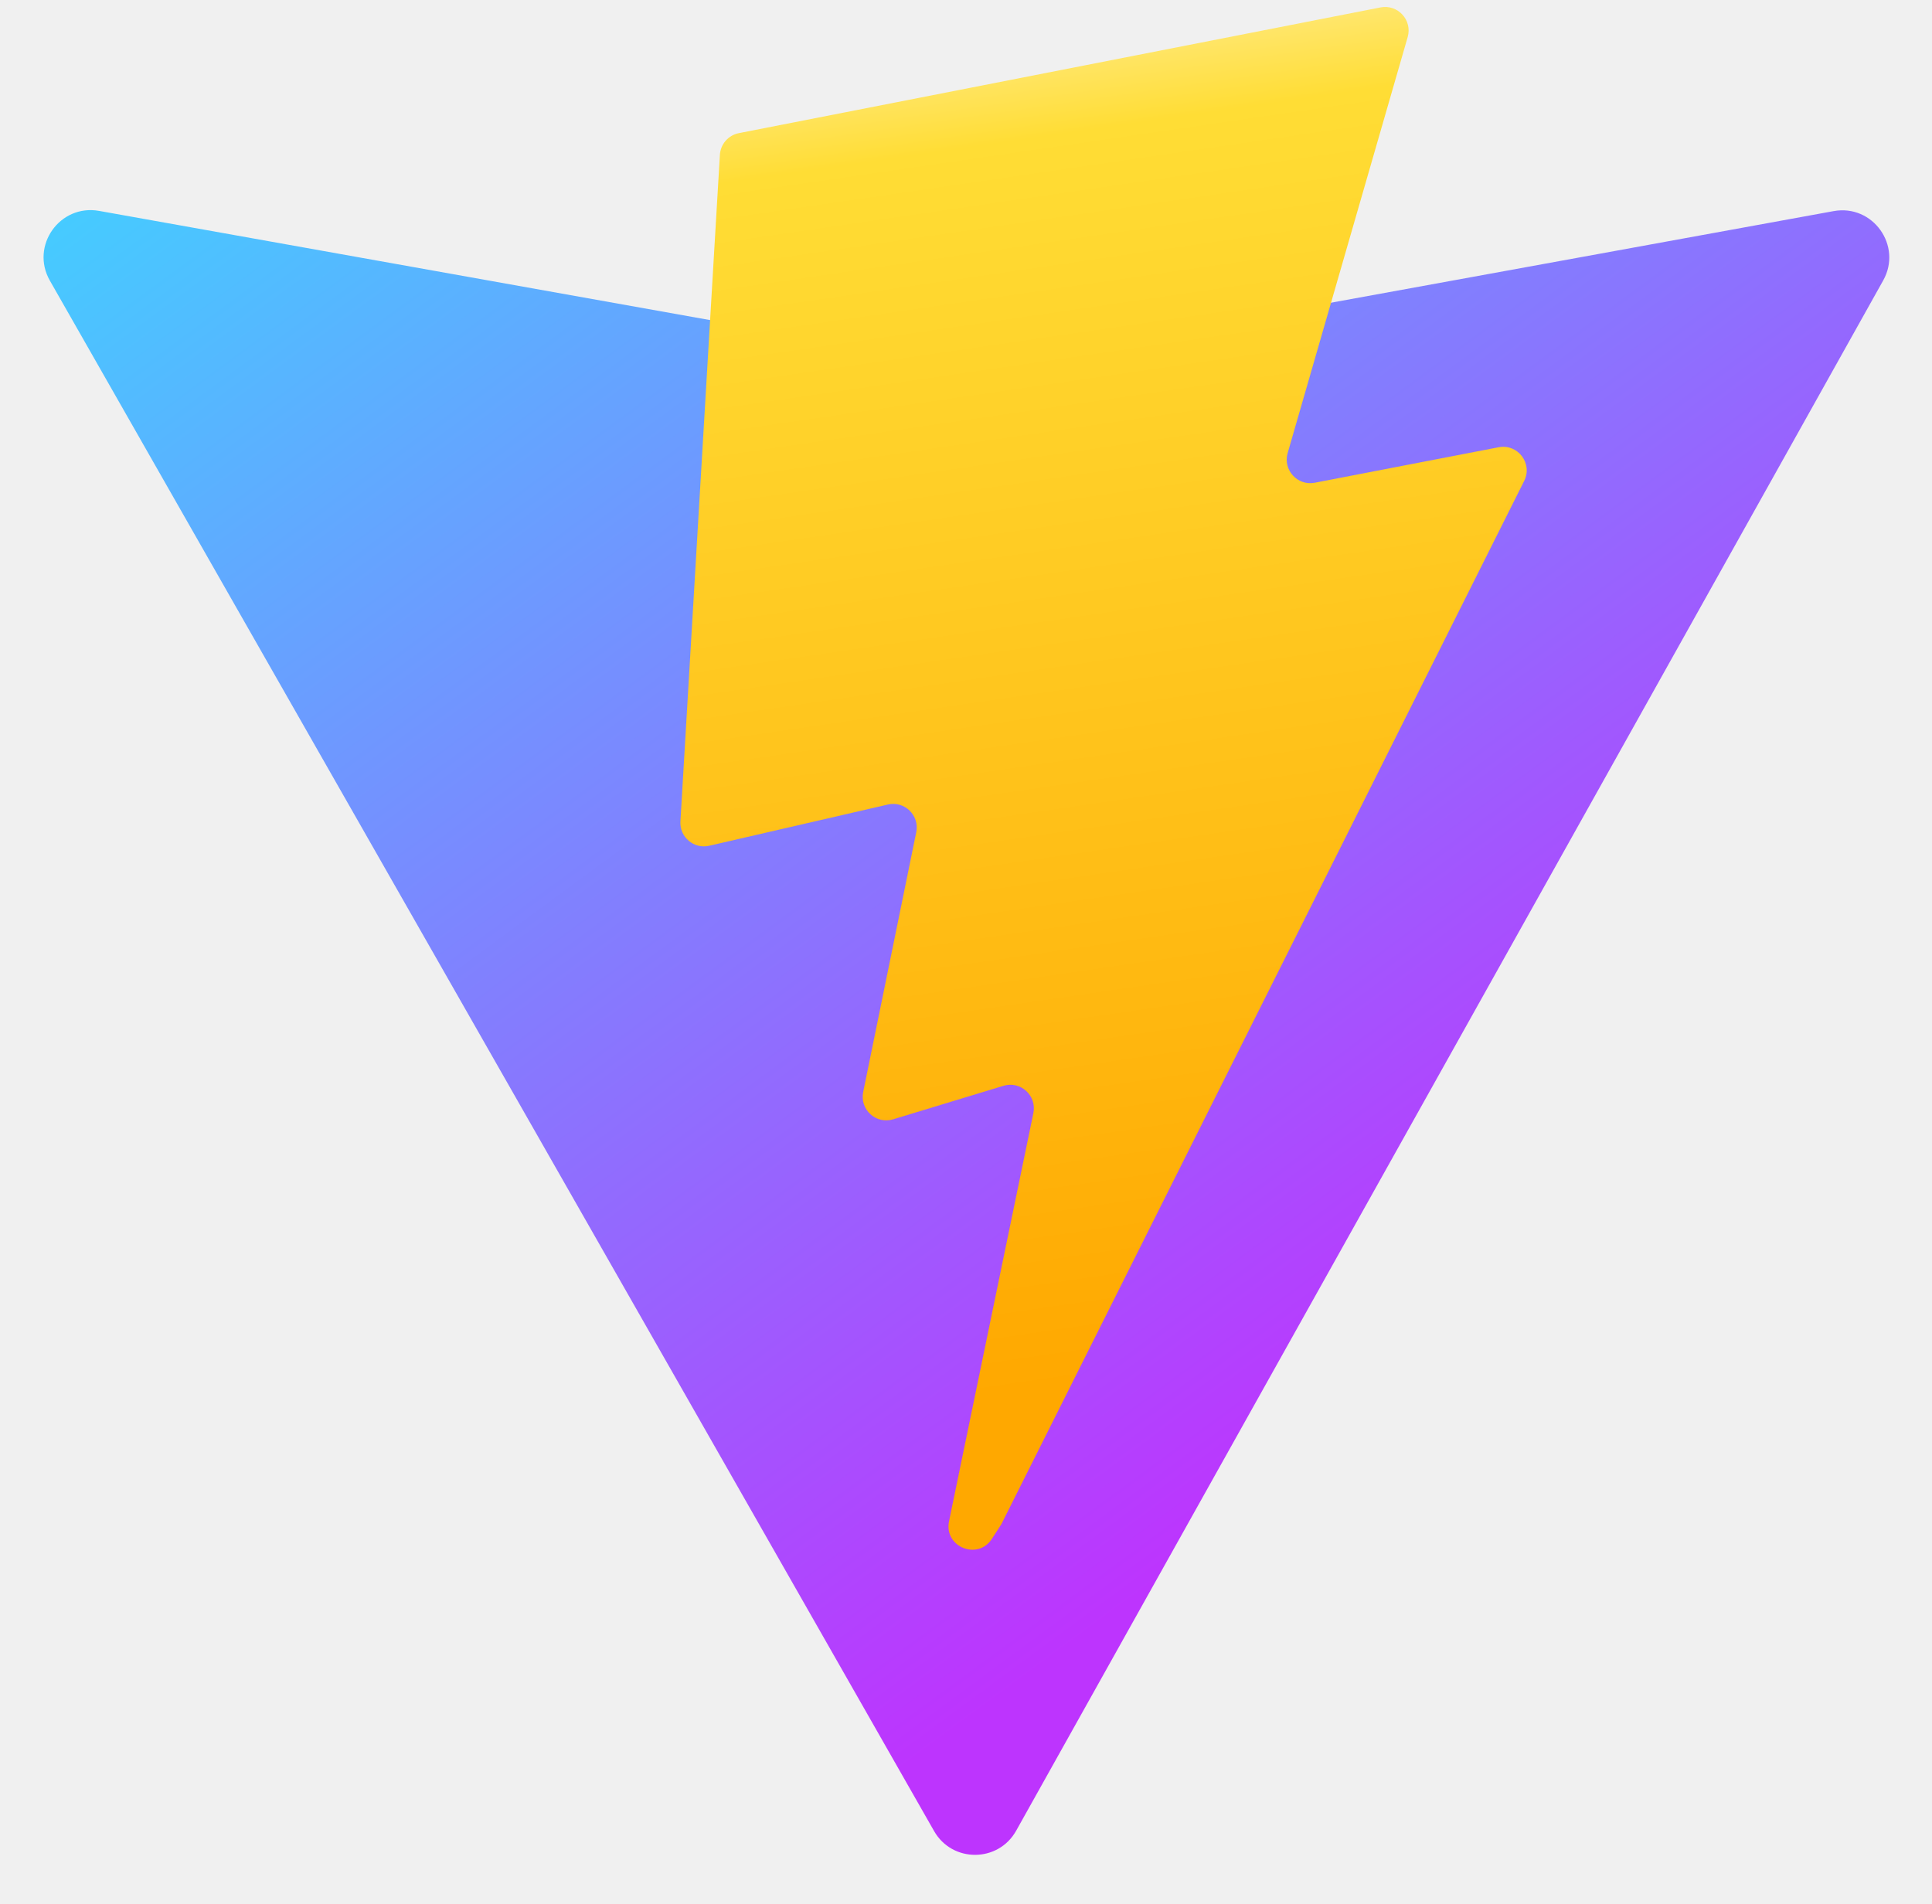
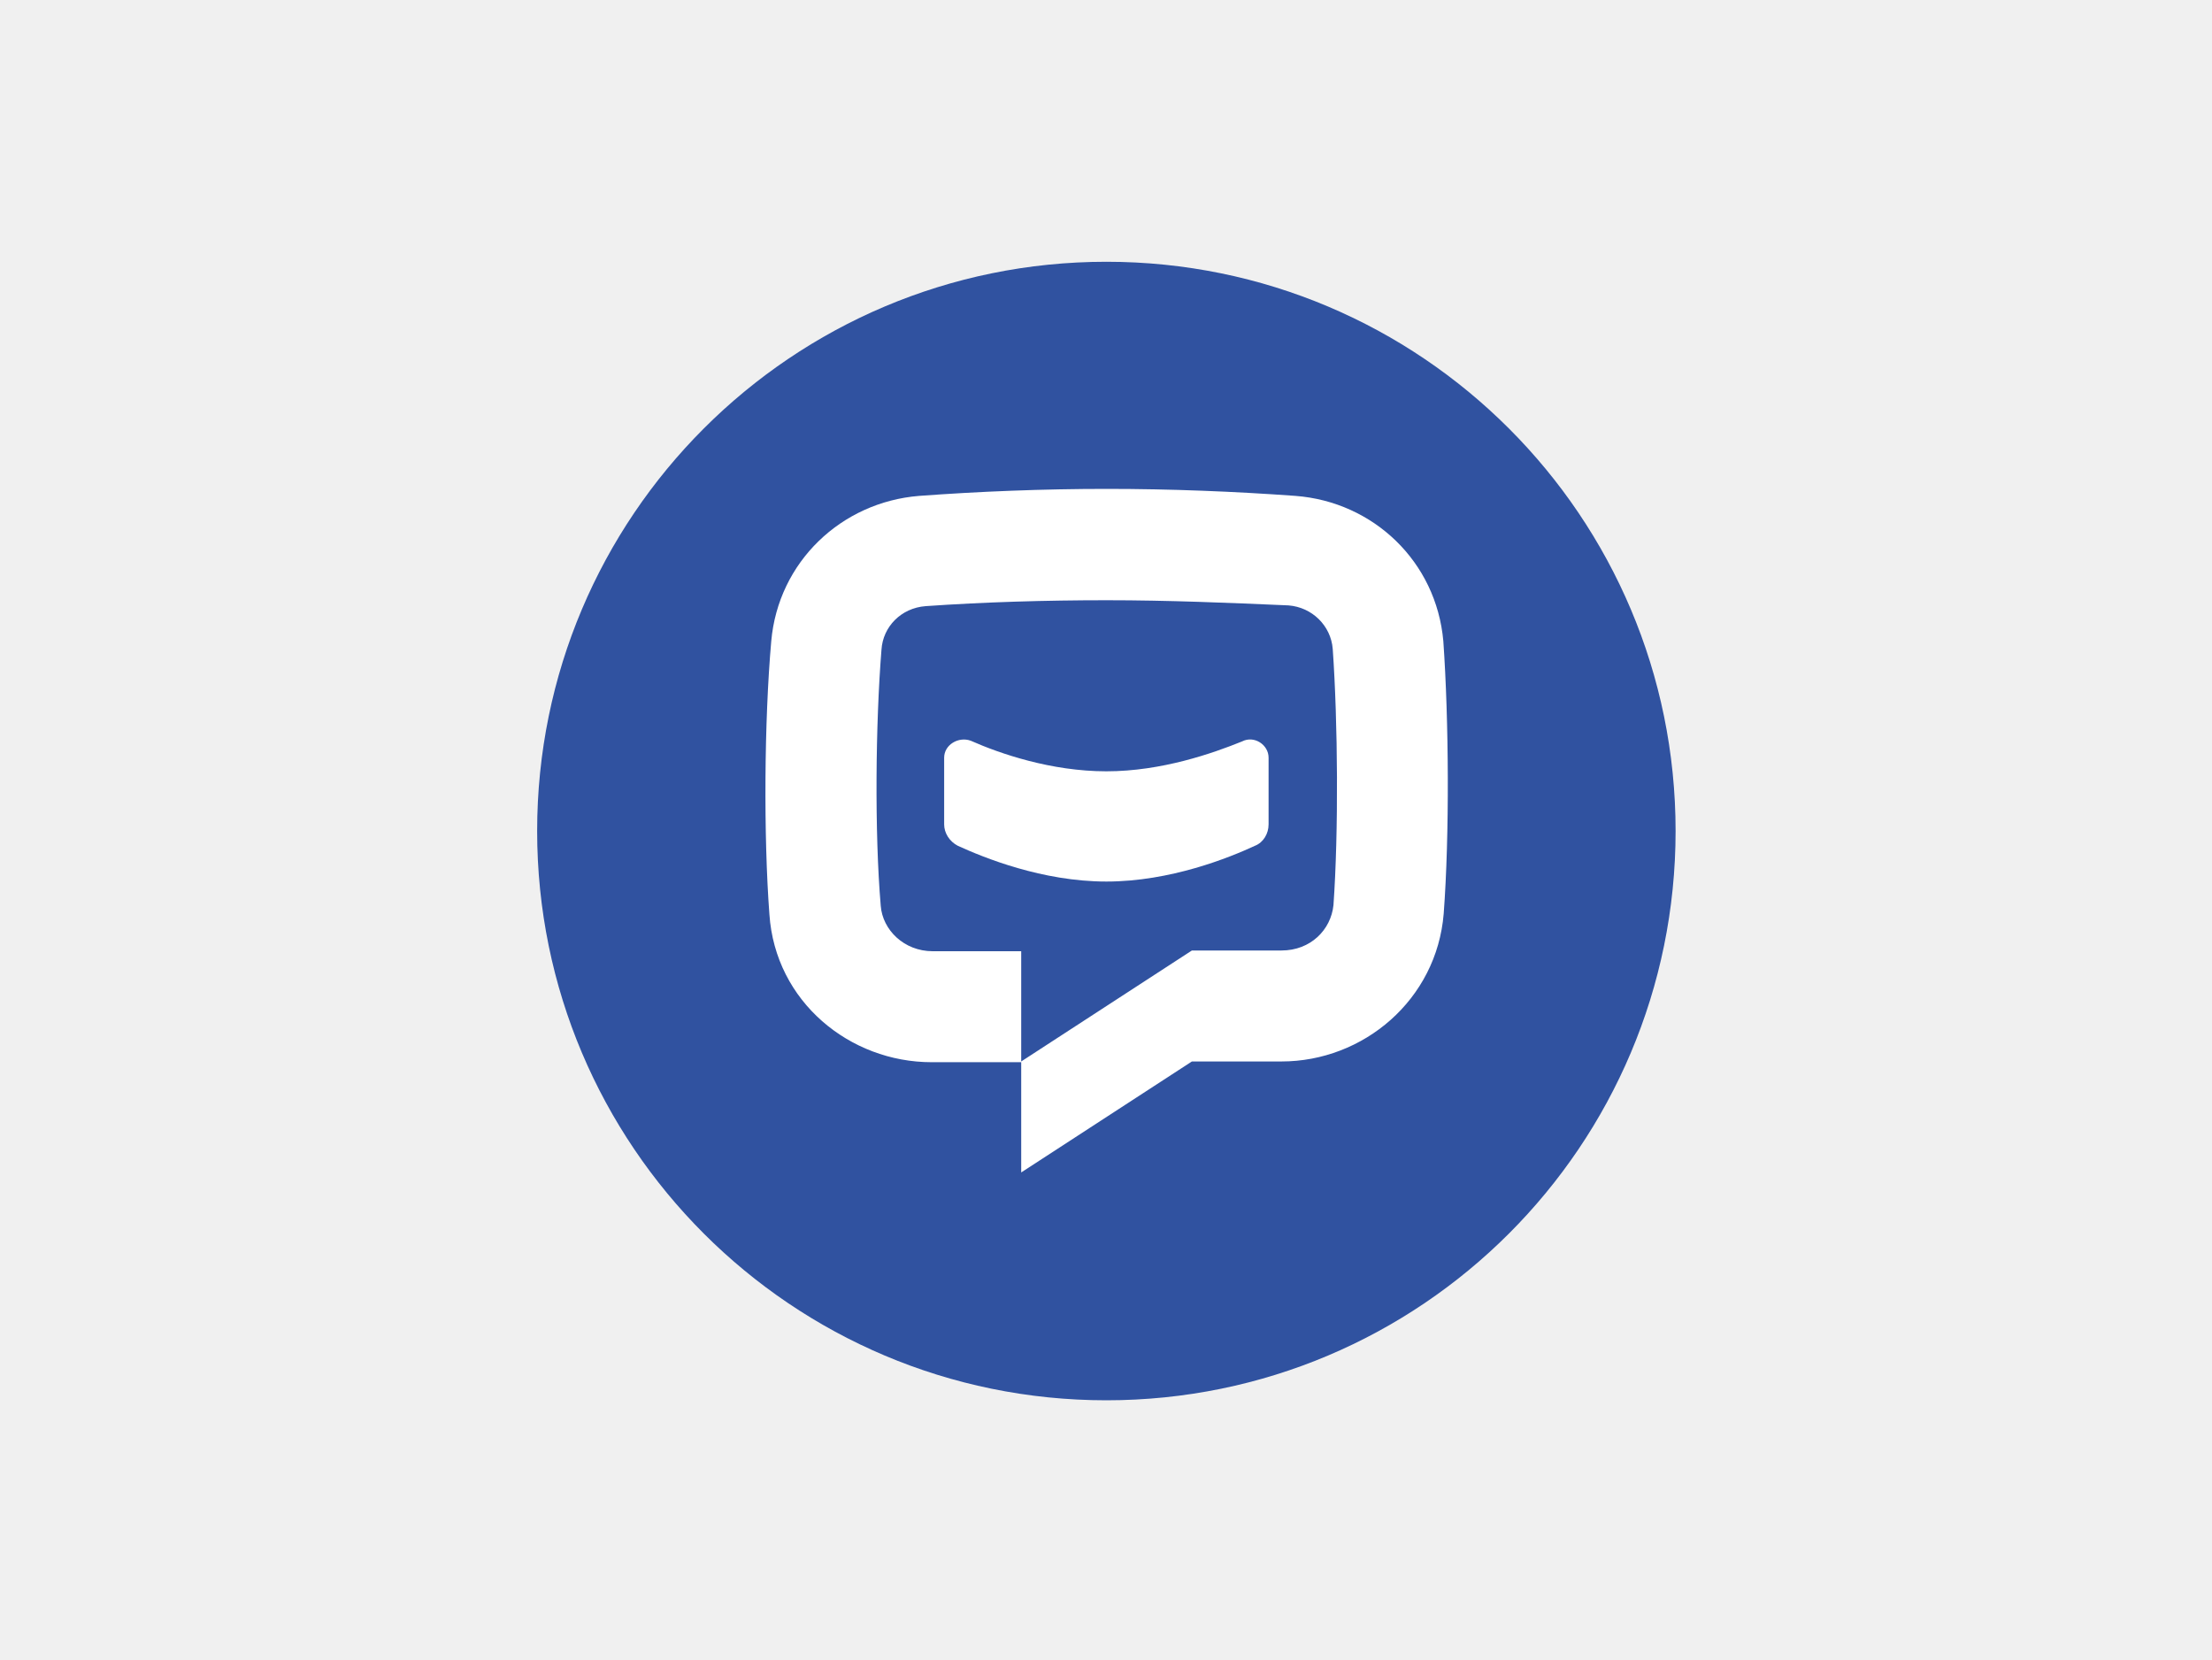
- <svg xmlns="http://www.w3.org/2000/svg" width="410" height="404" viewBox="0 0 410 404" fill="none">
-   <path d="M399.641 59.525L215.643 388.545C211.844 395.338 202.084 395.378 198.228 388.618L10.582 59.556C6.381 52.19 12.68 43.267 21.028 44.759L205.223 77.682C206.398 77.892 207.601 77.89 208.776 77.676L389.119 44.806C397.439 43.289 403.768 52.143 399.641 59.525Z" fill="url(#paint0_linear)" />
-   <path d="M292.965 1.574L156.801 28.255C154.563 28.694 152.906 30.59 152.771 32.866L144.395 174.33C144.198 177.662 147.258 180.248 150.51 179.498L188.42 170.749C191.967 169.931 195.172 173.055 194.443 176.622L183.18 231.775C182.422 235.487 185.907 238.661 189.532 237.56L212.947 230.446C216.577 229.344 220.065 232.527 219.297 236.242L201.398 322.875C200.278 328.294 207.486 331.249 210.492 326.603L212.5 323.5L323.454 102.072C325.312 98.365 322.108 94.137 318.036 94.923L279.014 102.454C275.347 103.161 272.227 99.746 273.262 96.158L298.731 7.867C299.767 4.273 296.636 0.855 292.965 1.574Z" fill="url(#paint1_linear)" />
-   <defs>
-     <linearGradient id="paint0_linear" x1="6" y1="33" x2="235" y2="344" gradientUnits="userSpaceOnUse">
-       <stop stop-color="#41D1FF" />
-       <stop offset="1" stop-color="#BD34FE" />
-     </linearGradient>
-     <linearGradient id="paint1_linear" x1="194.651" y1="8.818" x2="236.076" y2="292.989" gradientUnits="userSpaceOnUse">
-       <stop stop-color="#FFEA83" />
-       <stop offset="0.083" stop-color="#FFDD35" />
-       <stop offset="1" stop-color="#FFA800" />
-     </linearGradient>
-   </defs>
+ <svg xmlns="http://www.w3.org/2000/svg" version="1.0" id="katman_1" x="0px" y="0px" viewBox="0 0 600 450" style="enable-background:new 0 0 600 450;" xml:space="preserve">
+   <style type="text/css">
+ 	.st0{fill:#3052A0;}
+ 	.st1{fill:#FFFFFF;}
+ </style>
+   <path class="st0" d="M145.7,225.4c0,85.3,69.1,154.4,154.4,154.4s154.4-69.1,154.4-154.4S385.4,71,300.1,71S145.7,140.1,145.7,225.4  z" />
+   <path class="st1" d="M344.1,205.5v18.1c0,2.5-1.4,4.9-3.7,5.8c-6.9,3.2-22.9,9.7-40.3,9.7s-33.3-6.5-40.3-9.7  c-2.3-1.2-3.7-3.5-3.7-5.8v-18.1c0-3.5,3.9-5.8,7.2-4.6c7.9,3.5,21.8,8.3,36.8,8.3s28.9-4.9,36.8-8.1  C340.2,199.4,344.1,202,344.1,205.5z" />
+   <path class="st1" d="M391.6,247.8c-1.9,23.4-21.8,40.1-44,40.1c-5.6,0-19.2,0-24.3,0L277,318v-30.1l46.3-30.1h24.3  c7.9,0,13.4-5.6,14.1-12.3c1.4-19.9,1.2-49.6-0.2-69.5c-0.5-6.3-5.6-11.3-12-11.8c-16-0.7-32.7-1.4-49.3-1.4  c-16.7,0-33.3,0.5-49.1,1.6c-6.7,0.5-11.6,5.6-12,11.8c-1.6,19.9-1.9,49.6-0.2,69.5c0.5,6.5,6.3,12.3,14.1,12.3H277v30.1  c-4.6,0-19.5,0-24.3,0c-22.2,0-42.4-16.4-44-40.1c-1.6-21.3-1.4-52.6,0.5-74.1c1.9-21.5,19-37.7,40.1-39.4  c16.2-1.2,33.6-1.9,50.9-1.9s34.7,0.7,51.2,1.9c21.1,1.6,38.2,17.8,40.1,39.4C393,195.3,393.2,226.5,391.6,247.8z" />
</svg>
